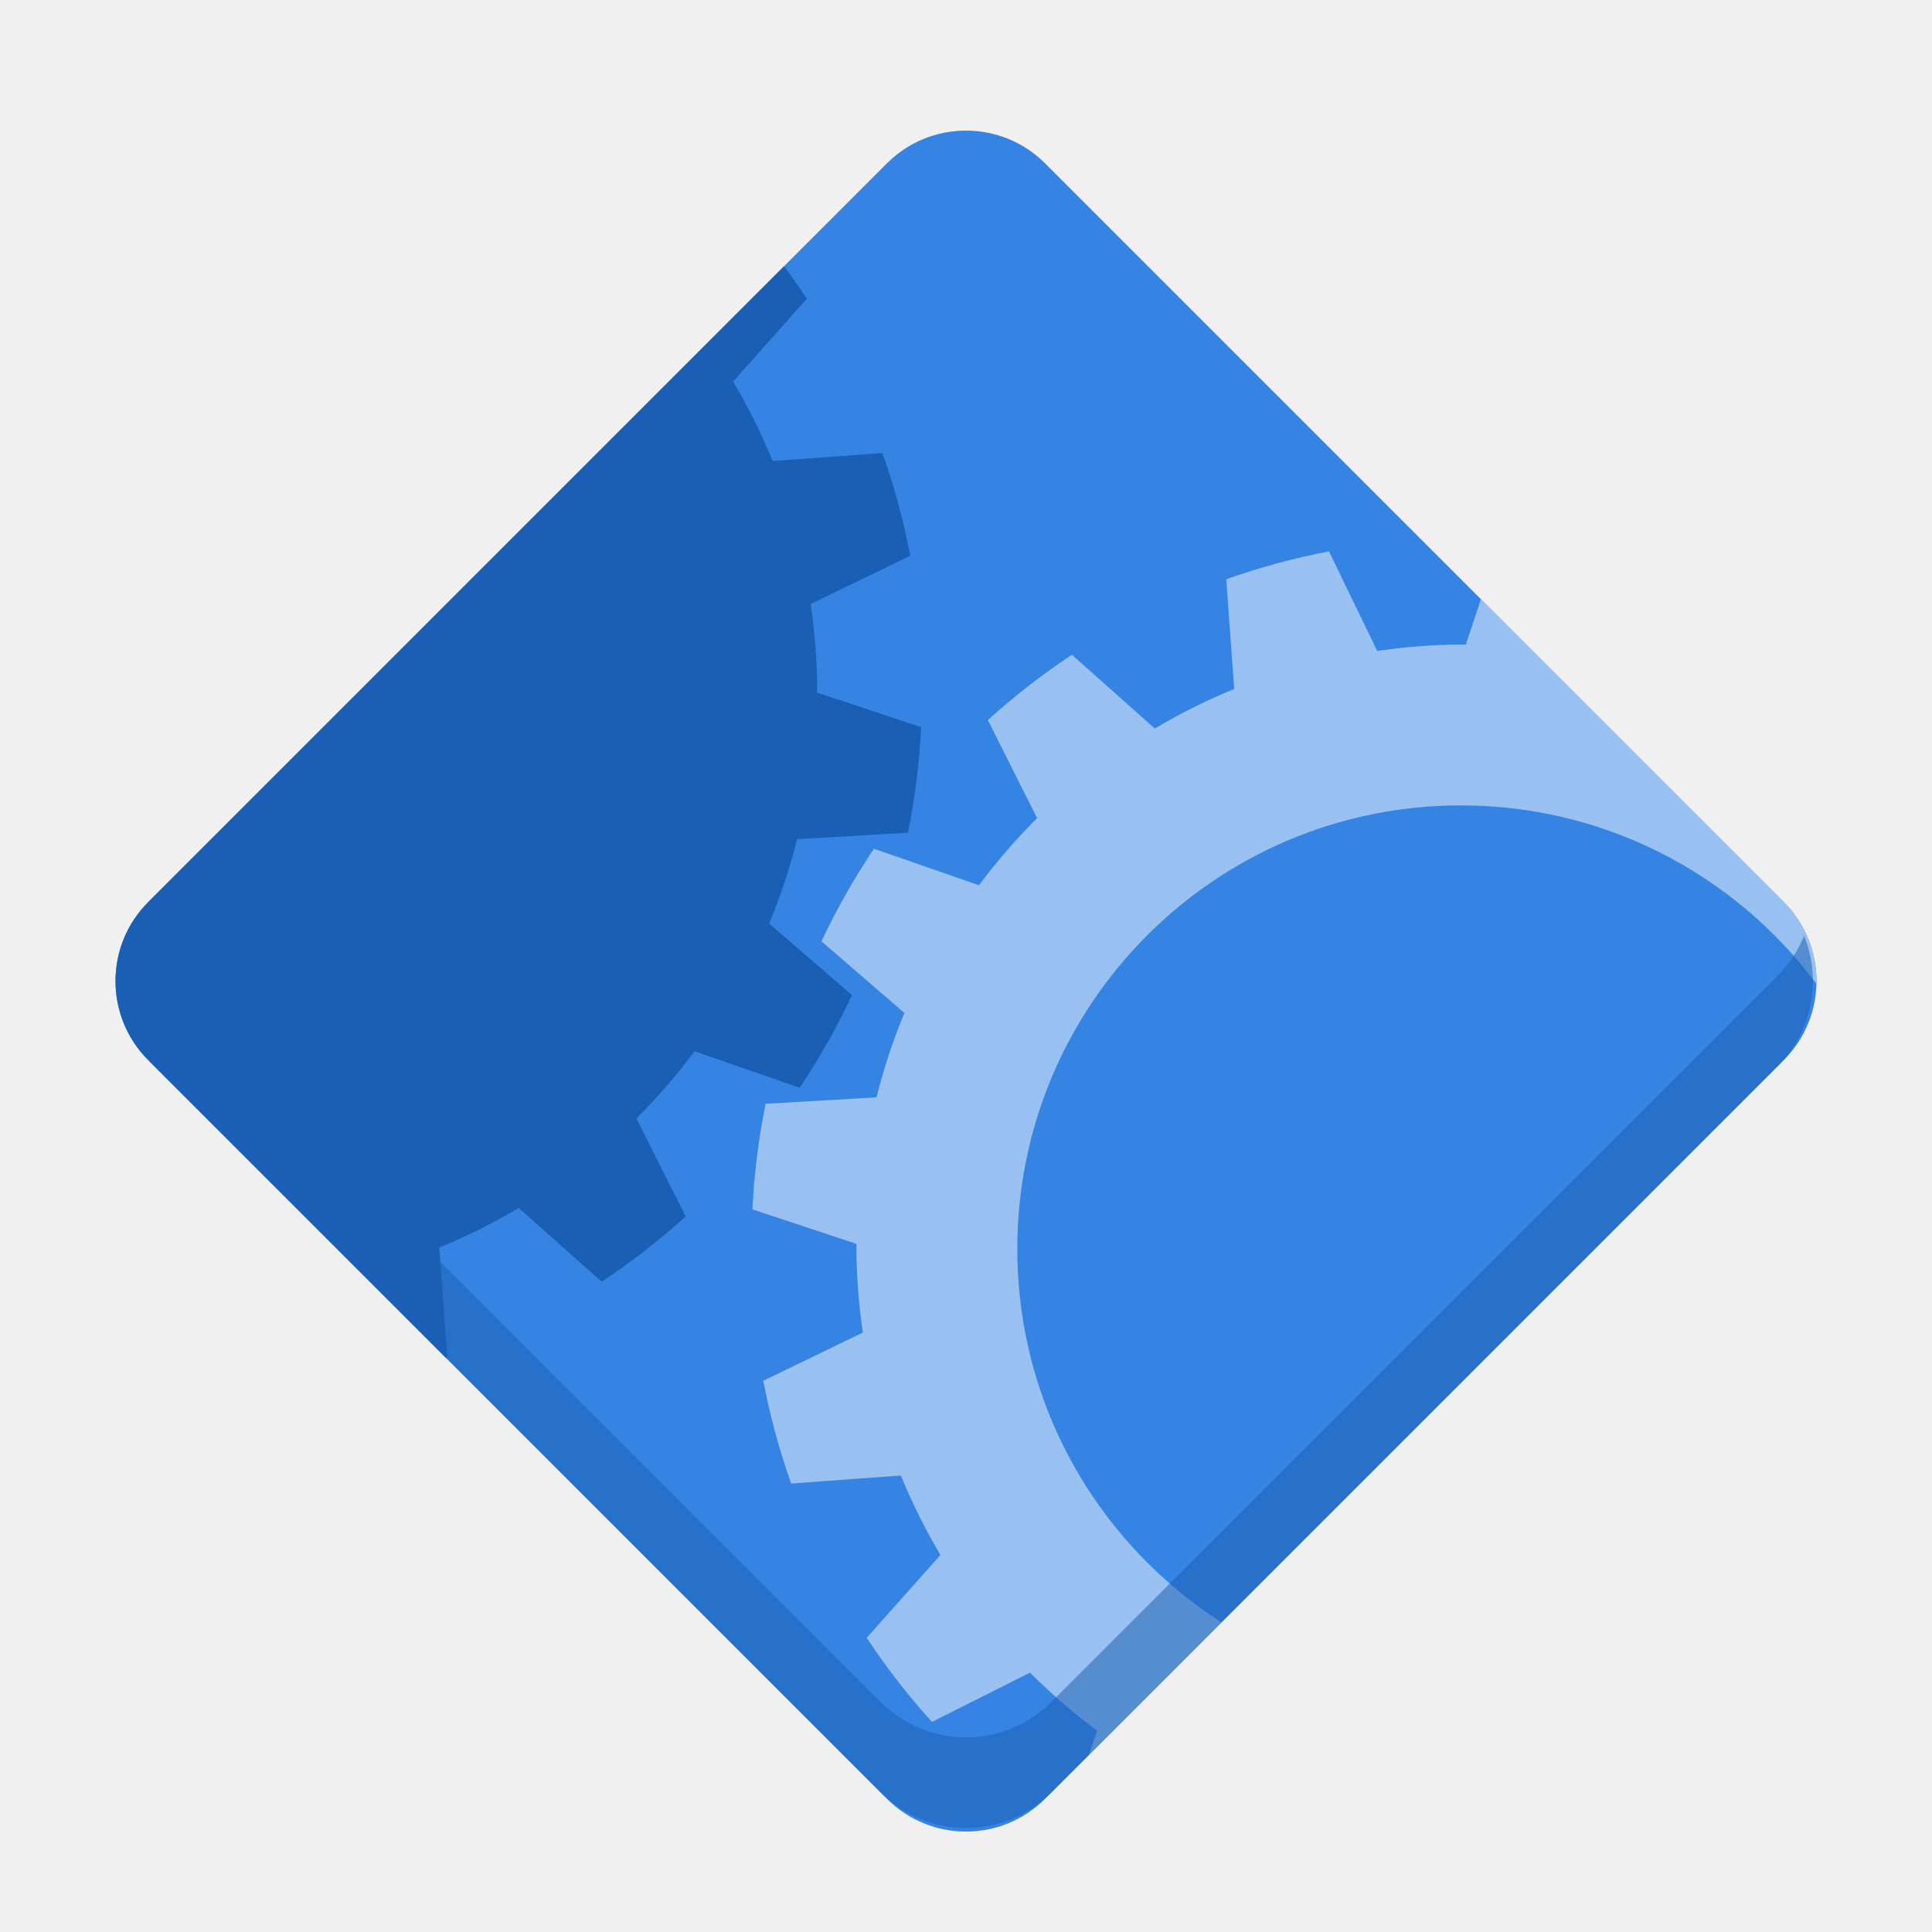
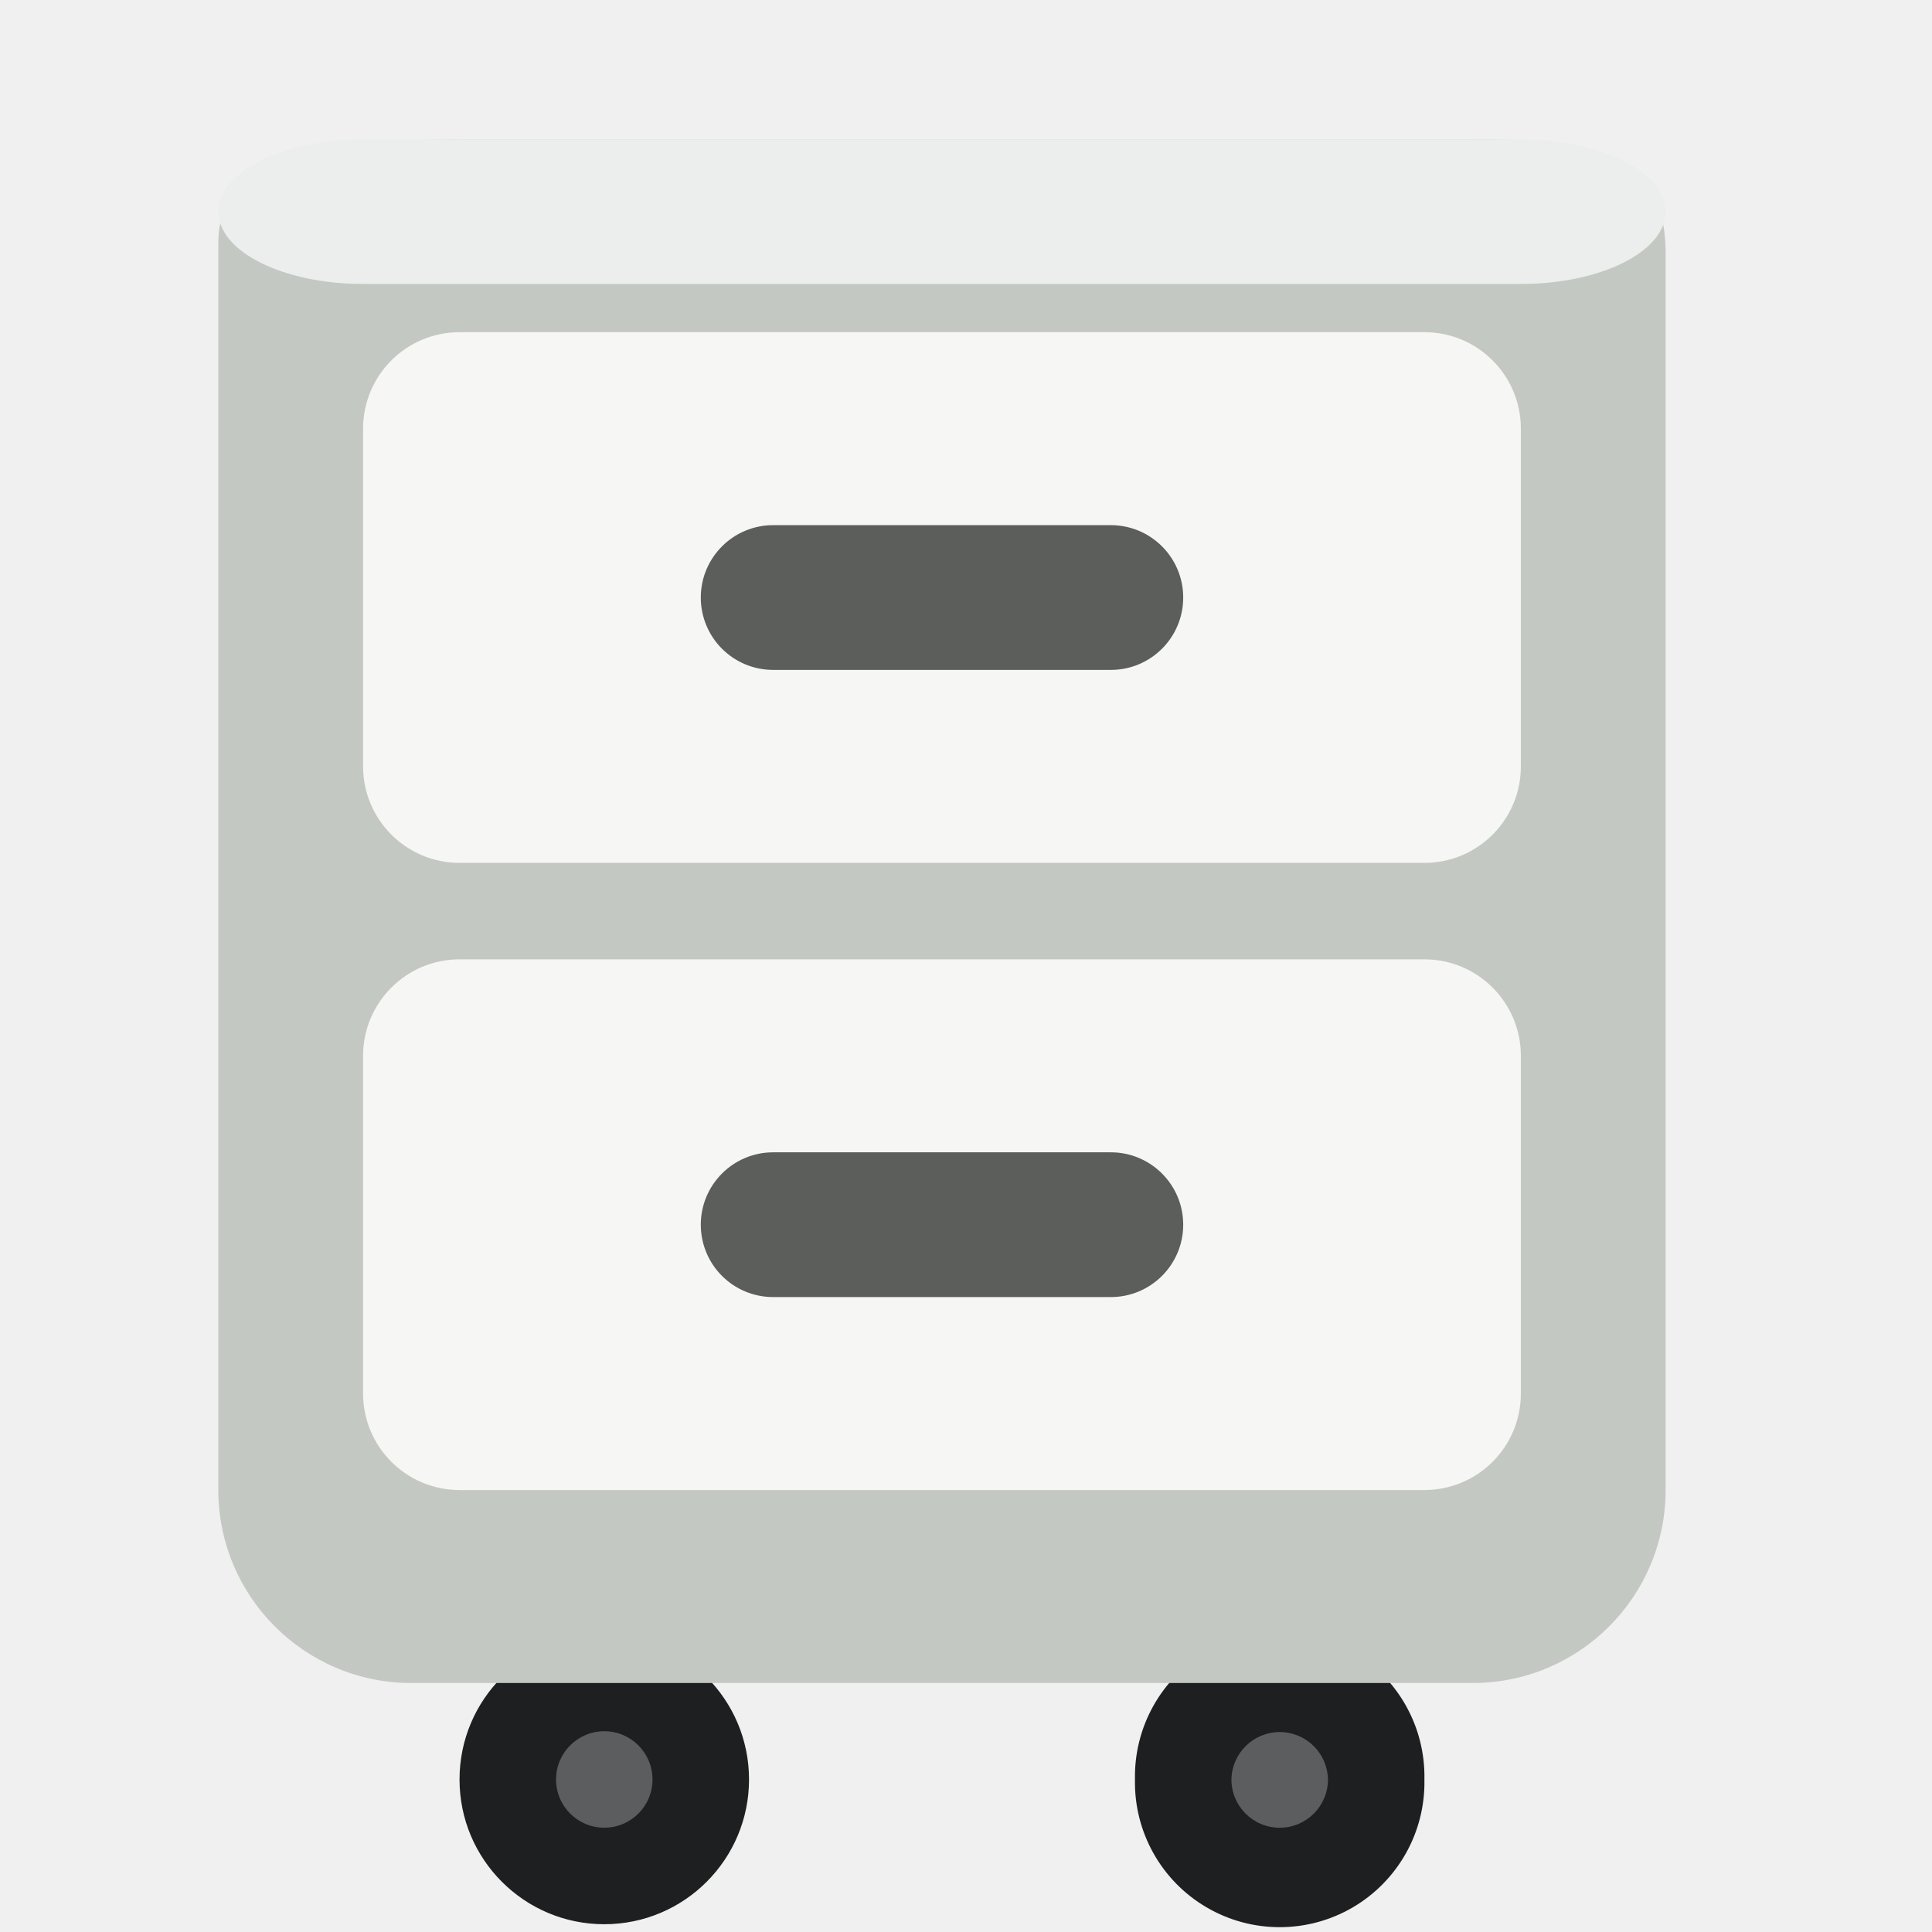
- <svg xmlns="http://www.w3.org/2000/svg" width="33.75mm" height="33.75mm" viewBox="0 0 33.75 33.75" version="1.1" id="svg974">
-   <defs id="defs968">
-     <clipPath clipPathUnits="userSpaceOnUse" id="clipPath18689">
-       <rect clip-path="none" transform="rotate(45)" ry="32" rx="32" y="123.999" x="486.037" height="362.943" width="362.943" id="rect18691" style="display:inline;opacity:1;vector-effect:none;fill:#4a86cf;fill-opacity:1;stroke:none;stroke-width:26.067;stroke-linecap:butt;stroke-linejoin:miter;stroke-miterlimit:4;stroke-dasharray:none;stroke-dashoffset:0;stroke-opacity:1;marker:none;marker-start:none;marker-mid:none;marker-end:none;paint-order:normal;enable-background:new" />
-     </clipPath>
-     <clipPath clipPathUnits="userSpaceOnUse" id="clipPath18689-3">
-       <rect clip-path="none" transform="rotate(45)" ry="32" rx="32" y="123.999" x="486.037" height="362.943" width="362.943" id="rect18691-6" style="display:inline;opacity:1;vector-effect:none;fill:#4a86cf;fill-opacity:1;stroke:none;stroke-width:26.067;stroke-linecap:butt;stroke-linejoin:miter;stroke-miterlimit:4;stroke-dasharray:none;stroke-dashoffset:0;stroke-opacity:1;marker:none;marker-start:none;marker-mid:none;marker-end:none;paint-order:normal;enable-background:new" />
-     </clipPath>
-   </defs>
-   <g id="layer1" transform="translate(-61.81982,-103.944)">
-     <g transform="matrix(0.2636723,0,0,0.2636723,61.81982,-529.397)" style="display:inline;stroke-width:0.25;enable-background:new" id="g1836">
-       <g transform="matrix(0.25,0,0,0.25,0,2295)" id="g18818" style="stroke-width:0.25">
-         <g style="stroke-width:0.27" transform="matrix(0.9260519,0,0,0.9260519,18.93073,50.87633)" id="g18590">
-           <g style="stroke-width:0.27" id="g18681" clip-path="url(#clipPath18689-3)">
-             <rect style="opacity:1;vector-effect:none;fill:#3584e4;fill-opacity:1;stroke:none;stroke-width:8.221;stroke-linecap:butt;stroke-linejoin:miter;stroke-miterlimit:4;stroke-dasharray:none;stroke-dashoffset:0;stroke-opacity:1;marker:none;marker-start:none;marker-mid:none;marker-end:none;paint-order:normal" id="rect18571" width="424" height="424" x="458.337" y="90.642" rx="10.092" ry="10.092" transform="matrix(0.6052817,0.6052817,-0.6052817,0.6052817,33.44063,99.07363)" clip-path="none" />
-             <circle style="opacity:1;vector-effect:none;fill:#f66151;fill-opacity:1;stroke:none;stroke-width:7.037;stroke-linecap:butt;stroke-linejoin:miter;stroke-miterlimit:4;stroke-dasharray:none;stroke-dashoffset:0;stroke-opacity:1;marker:none;marker-start:none;marker-mid:none;marker-end:none;paint-order:normal" id="path18706" cx="0" cy="0" r="0" transform="translate(0,-212)" />
-             <circle style="opacity:1;vector-effect:none;fill:#f66151;fill-opacity:1;stroke:none;stroke-width:7.037;stroke-linecap:butt;stroke-linejoin:miter;stroke-miterlimit:4;stroke-dasharray:none;stroke-dashoffset:0;stroke-opacity:1;marker:none;marker-start:none;marker-mid:none;marker-end:none;paint-order:normal" id="path18708" cx="0" cy="0" r="0" transform="translate(0,-212)" />
-             <path style="display:inline;opacity:1;vector-effect:none;fill:#98c1f1;fill-opacity:1;stroke:none;stroke-width:7.037;stroke-linecap:butt;stroke-linejoin:miter;stroke-miterlimit:4;stroke-dasharray:none;stroke-dashoffset:0;stroke-opacity:1;marker:none;marker-start:none;marker-mid:none;marker-end:none;paint-order:normal;enable-background:new" d="m 408.92,561.918 -9.886,29.829 a 172.971,172.971 0 0 0 -1.427,-0.071 172.971,172.971 0 0 0 -23.929,1.852 l -13.801,-28.501 a 203.293,203.293 0 0 0 -29.401,7.972 l 2.286,31.405 a 172.971,172.971 0 0 0 -22.732,11.319 l -23.718,-21.103 a 203.293,203.293 0 0 0 -24.059,18.674 l 14.099,28.073 a 172.971,172.971 0 0 0 -16.636,19.211 l -30.058,-10.448 a 203.293,203.293 0 0 0 -15.017,26.488 l 23.73,20.507 a 172.971,172.971 0 0 0 -7.985,24.143 l -31.73,1.849 a 203.293,203.293 0 0 0 -3.778,30.217 l 29.829,9.886 a 172.971,172.971 0 0 0 -0.071,1.427 172.971,172.971 0 0 0 1.852,23.929 l -28.501,13.801 a 203.293,203.293 0 0 0 7.972,29.401 l 31.405,-2.286 a 172.971,172.971 0 0 0 11.319,22.732 l -21.103,23.718 a 203.293,203.293 0 0 0 18.674,24.059 l 28.073,-14.099 a 172.971,172.971 0 0 0 19.211,16.636 l -10.448,30.058 a 203.293,203.293 0 0 0 26.488,15.017 l 20.507,-23.73 a 172.971,172.971 0 0 0 24.143,7.985 l 1.849,31.73 a 203.293,203.293 0 0 0 30.217,3.778 l 9.886,-29.829 a 172.971,172.971 0 0 0 1.427,0.071 172.971,172.971 0 0 0 23.929,-1.852 l 13.801,28.501 a 203.293,203.293 0 0 0 29.401,-7.972 l -2.286,-31.405 a 172.971,172.971 0 0 0 22.732,-11.319 l 23.718,21.103 A 203.293,203.293 0 0 0 532.96,916 l -14.099,-28.073 a 172.971,172.971 0 0 0 16.636,-19.211 l 30.058,10.448 a 203.293,203.293 0 0 0 15.017,-26.488 l -23.73,-20.507 a 172.971,172.971 0 0 0 7.985,-24.143 l 31.73,-1.849 a 203.293,203.293 0 0 0 3.778,-30.217 l -29.829,-9.886 a 172.971,172.971 0 0 0 0.071,-1.427 172.971,172.971 0 0 0 -1.852,-23.929 l 28.501,-13.801 a 203.293,203.293 0 0 0 -7.972,-29.401 l -31.405,2.286 a 172.971,172.971 0 0 0 -11.319,-22.732 l 21.103,-23.718 a 203.293,203.293 0 0 0 -18.674,-24.059 l -28.073,14.099 a 172.971,172.971 0 0 0 -19.211,-16.636 l 10.448,-30.058 A 203.293,203.293 0 0 0 485.636,581.681 l -20.507,23.73 a 172.971,172.971 0 0 0 -24.143,-7.985 l -1.849,-31.73 a 203.293,203.293 0 0 0 -30.217,-3.778 z M 397.607,637.722 A 126.926,126.926 0 0 1 524.532,764.647 126.926,126.926 0 0 1 397.607,891.572 126.926,126.926 0 0 1 270.682,764.647 126.926,126.926 0 0 1 397.607,637.722 Z" id="path18717-4" />
-             <path id="path18758" d="m 51.748,401.284 -9.886,29.829 c -0.476,-0.026 -0.951,-0.05 -1.427,-0.071 -8.01,0.062 -16.005,0.681 -23.929,1.852 L 2.706,404.392 c -9.986,1.918 -19.814,4.583 -29.401,7.972 l 2.286,31.405 c -7.844,3.211 -15.442,6.994 -22.732,11.319 l -23.718,-21.103 c -8.475,5.614 -16.518,11.857 -24.059,18.674 l 14.099,28.073 c -6.009,5.987 -11.569,12.408 -16.636,19.211 l -30.058,-10.448 c -5.661,8.442 -10.68,17.296 -15.017,26.488 l 23.73,20.507 c -3.25,7.841 -5.919,15.91 -7.985,24.143 l -31.73,1.849 c -2.013,9.964 -3.276,20.064 -3.778,30.217 l 29.829,9.886 c -0.026,0.476 -0.05,0.951 -0.071,1.427 0.062,8.01 0.681,16.005 1.852,23.929 l -28.501,13.801 c 1.918,9.986 4.583,19.814 7.972,29.401 l 31.405,-2.286 c 3.211,7.844 6.994,15.442 11.319,22.732 l -21.103,23.718 c 5.614,8.475 11.857,16.518 18.674,24.059 l 28.073,-14.099 c 5.987,6.009 12.408,11.569 19.211,16.636 l -10.448,30.058 c 8.442,5.661 17.296,10.68 26.488,15.017 l 20.507,-23.73 c 7.841,3.25 15.91,5.919 24.143,7.985 l 1.849,31.73 c 9.964,2.013 20.064,3.276 30.217,3.778 l 9.886,-29.829 c 0.476,0.026 0.951,0.05 1.427,0.071 8.01,-0.062 16.005,-0.681 23.929,-1.852 l 13.801,28.501 c 9.986,-1.918 19.814,-4.583 29.401,-7.972 l -2.286,-31.405 c 7.844,-3.211 15.442,-6.994 22.732,-11.319 l 23.718,21.103 c 8.475,-5.614 16.518,-11.857 24.059,-18.674 l -14.099,-28.073 c 6.009,-5.987 11.569,-12.408 16.636,-19.211 l 30.058,10.448 c 5.661,-8.442 10.68,-17.296 15.017,-26.488 l -23.73,-20.507 c 3.25,-7.841 5.919,-15.91 7.985,-24.143 l 31.73,-1.849 c 2.013,-9.964 3.276,-20.064 3.778,-30.217 l -29.829,-9.886 c 0.026,-0.476 0.05,-0.951 0.071,-1.427 -0.062,-8.01 -0.681,-16.005 -1.852,-23.929 l 28.501,-13.801 c -1.918,-9.986 -4.583,-19.814 -7.972,-29.401 l -31.405,2.286 c -3.211,-7.844 -6.994,-15.442 -11.319,-22.732 l 21.103,-23.718 c -5.614,-8.475 -11.857,-16.518 -18.674,-24.059 l -28.073,14.099 c -5.987,-6.009 -12.408,-11.569 -19.211,-16.636 l 10.448,-30.058 c -8.442,-5.661 -17.296,-10.68 -26.488,-15.017 l -20.507,23.73 c -7.841,-3.25 -15.91,-5.919 -24.143,-7.985 l -1.849,-31.73 c -9.964,-2.013 -20.064,-3.276 -30.217,-3.778 z" style="display:inline;opacity:1;vector-effect:none;fill:#1a5fb4;fill-opacity:1;stroke:none;stroke-width:7.037;stroke-linecap:butt;stroke-linejoin:miter;stroke-miterlimit:4;stroke-dasharray:none;stroke-dashoffset:0;stroke-opacity:1;marker:none;marker-start:none;marker-mid:none;marker-end:none;paint-order:normal;enable-background:new" />
-           </g>
-         </g>
-         <path style="display:inline;opacity:0.534;vector-effect:none;fill:#1a5fb4;fill-opacity:1;stroke:none;stroke-width:1.629;stroke-linecap:butt;stroke-linejoin:miter;stroke-miterlimit:4;stroke-dasharray:none;stroke-dashoffset:0;stroke-opacity:1;marker:none;marker-start:none;marker-mid:none;marker-end:none;paint-order:normal;enable-background:new" clip-path="none" d="m 8.477,2676 c -1.171,2.887 -0.583,6.308 1.766,8.656 l 48.102,48.102 c 3.134,3.134 8.179,3.134 11.312,0 l 48.102,-48.102 c 2.348,-2.348 2.937,-5.77 1.766,-8.656 -0.392,0.966 -0.98,1.871 -1.766,2.656 l -48.102,48.102 c -3.134,3.134 -8.179,3.134 -11.312,0 L 10.242,2678.656 C 9.457,2677.871 8.868,2676.965 8.477,2676 Z" transform="matrix(4,0,0,4,0,-10028)" id="rect18571-6" />
-       </g>
-       <rect y="2402" x="-1.5000001e-06" height="128" width="128" id="rect9125-7-2" style="display:inline;opacity:1;vector-effect:none;fill:none;fill-opacity:1;stroke:none;stroke-width:1.25;stroke-linecap:butt;stroke-linejoin:miter;stroke-miterlimit:4;stroke-dasharray:none;stroke-dashoffset:0;stroke-opacity:1;marker:none;marker-start:none;marker-mid:none;marker-end:none;paint-order:normal;enable-background:new" />
+ <svg xmlns="http://www.w3.org/2000/svg" width="128" height="128">
+   <filter id="a" width="1" height="1" x="0" y="0">
+     <feColorMatrix color-interpolation-filters="sRGB" values="0 0 0 0 1 0 0 0 0 1 0 0 0 0 1 0 0 0 1 0" />
+   </filter>
+   <mask id="b">
+     <g filter="url(#a)">
+       <path fill-opacity=".28" d="M-12.8-12.8h153.6v153.6H-12.8z" />
+     </g>
+   </mask>
+   <clipPath id="c">
+     <path d="M0 0h192v152H0z" />
+   </clipPath>
+   <mask id="d">
+     <g filter="url(#a)">
+       <path fill-opacity=".28" d="M-12.8-12.8h153.6v153.6H-12.8z" />
+     </g>
+   </mask>
+   <clipPath id="e">
+     <path d="M0 0h192v152H0z" />
+   </clipPath>
+   <path fill="#1d1f21" d="M49.625 117.895c0 5.296-4.293 9.59-9.59 9.59s-9.59-4.294-9.59-9.59 4.293-9.59 9.59-9.59 9.59 4.293 9.59 9.59M94.371 117.895a9.59 9.59 0 1 1-19.176 0 9.59 9.59 0 1 1 19.176 0m0 0" />
+   <path fill="#c4c8c3" d="M32.887 9.227h64.68c7.062 0 12.785.483 12.785 7.541v81.95c0 7.06-5.723 12.786-12.786 12.786H27.25c-7.059 0-12.785-5.727-12.785-12.785v-82.68c0-7.059 11.364-6.812 18.422-6.812" />
+   <path fill="#eceeed" d="M24.055 9.227h76.707c5.297 0 9.59 2.144 9.59 4.793s-4.293 4.793-9.59 4.793H24.055c-5.297 0-9.59-2.145-9.59-4.793s4.293-4.793 9.59-4.793m0 0" />
+   <path fill="#f6f6f4" d="M30.445 22.008h63.926a6.39 6.39 0 0 1 6.39 6.394v22.371a6.39 6.39 0 0 1-6.39 6.395H30.445a6.394 6.394 0 0 1-6.39-6.395v-22.37a6.394 6.394 0 0 1 6.39-6.395m0 0" />
+   <path fill="#5c5e5b" d="M51.223 34.793h22.375a4.797 4.797 0 0 1 4.793 4.797 4.794 4.794 0 0 1-4.793 4.793H51.223a4.79 4.79 0 0 1-4.793-4.793 4.795 4.795 0 0 1 4.793-4.797m0 0" />
+   <path fill="#f6f6f4" d="M30.445 63.559h63.926a6.39 6.39 0 0 1 6.39 6.394v22.371a6.39 6.39 0 0 1-6.39 6.395H30.445a6.394 6.394 0 0 1-6.39-6.395v-22.37a6.394 6.394 0 0 1 6.39-6.395m0 0" />
+   <path fill="#5c5e5b" d="M51.223 76.344h22.375a4.797 4.797 0 0 1 4.793 4.797 4.794 4.794 0 0 1-4.793 4.793H51.223a4.79 4.79 0 0 1-4.793-4.793 4.795 4.795 0 0 1 4.793-4.797m0 0" />
+   <g mask="url(#b)">
+     <g clip-path="url(#c)" transform="translate(-8 -16)">
+       <path fill="#fff" d="M51.23 133.895a3.195 3.195 0 1 1-3.195-3.195 3.194 3.194 0 0 1 3.195 3.195m0 0" />
+     </g>
+   </g>
+   <g mask="url(#d)">
+     <g clip-path="url(#e)" transform="translate(-8 -16)">
+       <path fill="#fff" d="M95.98 133.895a3.197 3.197 0 0 1-6.394 0 3.198 3.198 0 0 1 6.395 0m0 0" />
    </g>
  </g>
</svg>
